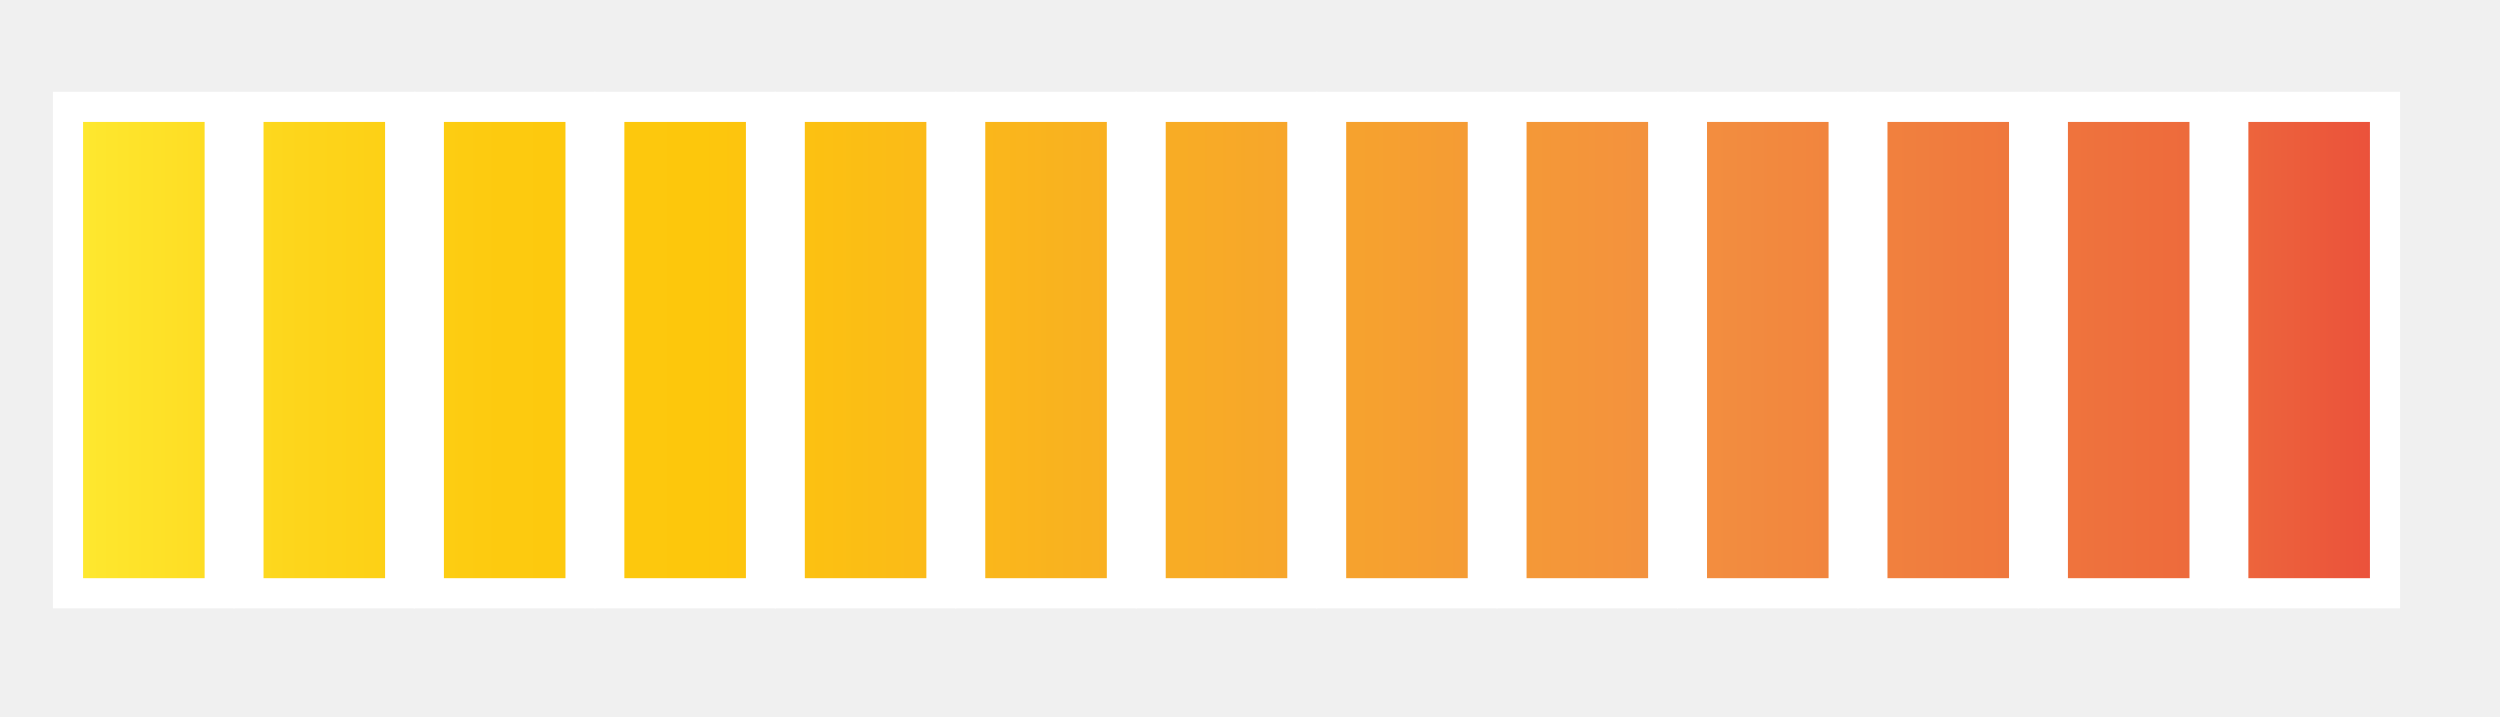
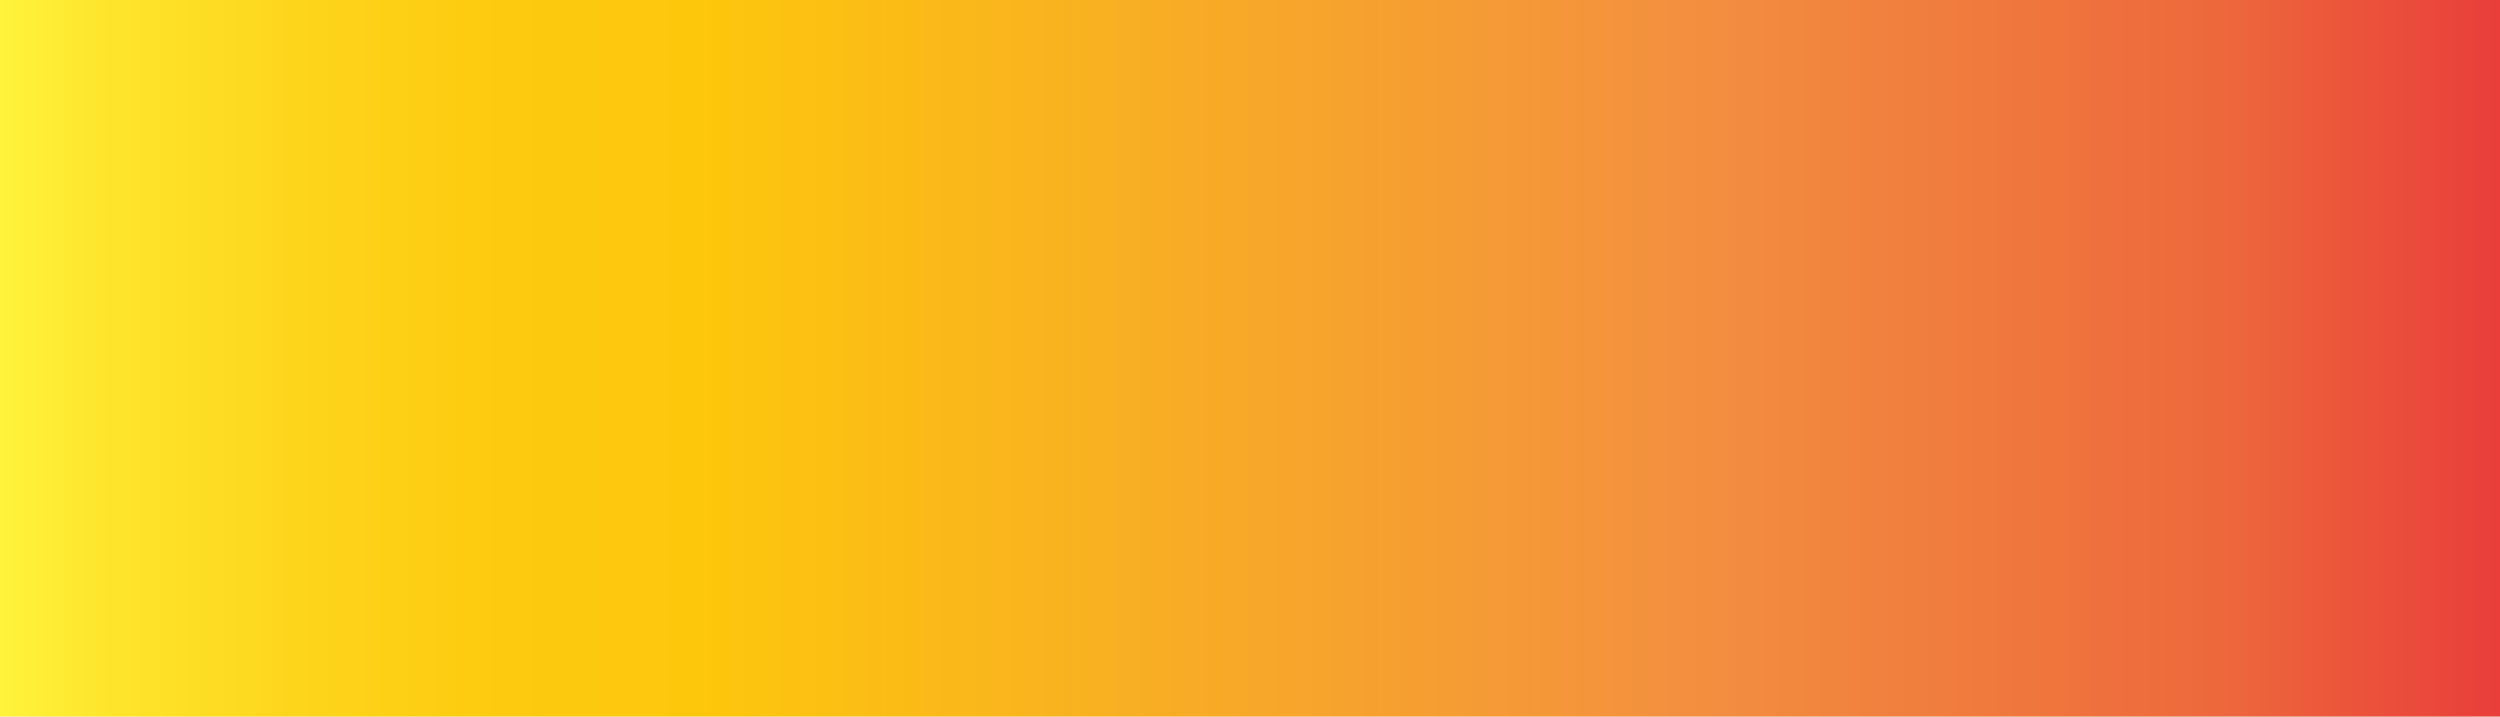
- <svg xmlns="http://www.w3.org/2000/svg" viewBox="0 0 331.94 95.14">
+ <svg xmlns="http://www.w3.org/2000/svg" id="Layer_1" data-name="Layer 1" viewBox="0 0 331.94 95.14">
  <defs>
-     <linearGradient id="speed-grad" x1="0" y1="47.57" x2="331.94" y2="47.57" gradientUnits="userSpaceOnUse">
+     <style>
+             .cls-1 {
+             fill: url(#Orange_Yellow);
+             }
+         </style>
+     <linearGradient id="Orange_Yellow" data-name="Orange, Yellow" x1="0" y1="47.57" x2="331.94" y2="47.57" gradientUnits="userSpaceOnUse">
      <stop offset="0" stop-color="#fff33b" />
      <stop offset=".04" stop-color="#fee62d" />
      <stop offset=".12" stop-color="#fdd51b" />
      <stop offset=".2" stop-color="#fdca0f" />
      <stop offset=".28" stop-color="#fdc70c" />
      <stop offset=".67" stop-color="#f3903f" />
      <stop offset=".89" stop-color="#ed683c" />
      <stop offset="1" stop-color="#e93e3a" />
    </linearGradient>
-     <clipPath id="bars">
-       <rect x="9.03" y="14.19" width="20.14" height="64.58" />
-       <rect x="32.99" y="14.19" width="20.14" height="64.58" />
-       <rect x="56.94" y="14.19" width="20.14" height="64.58" />
-       <rect x="80.9" y="14.19" width="20.14" height="64.58" />
-       <rect x="104.86" y="14.19" width="20.14" height="64.58" />
-       <rect x="128.82" y="14.19" width="20.14" height="64.58" />
-       <rect x="152.78" y="14.19" width="20.14" height="64.58" />
-       <rect x="176.74" y="14.19" width="20.14" height="64.58" />
-       <rect x="200.69" y="14.19" width="20.14" height="64.58" />
-       <rect x="224.65" y="14.19" width="20.14" height="64.58" />
-       <rect x="248.61" y="14.19" width="20.14" height="64.58" />
-       <rect x="272.57" y="14.19" width="20.14" height="64.58" />
-       <rect x="296.53" y="14.19" width="20.14" height="64.58" />
-     </clipPath>
-     <style>
-       .outline {
-         fill: none;
-         stroke: white;
-         stroke-width: 4;
-       }
-     </style>
  </defs>
-   <g clip-path="url(#bars)">
-     <rect width="331.94" height="95.14" fill="url(#speed-grad)" />
-   </g>
-   <g class="outline">
-     <rect x="9.03" y="14.19" width="20.14" height="64.58" />
-     <rect x="32.99" y="14.19" width="20.14" height="64.58" />
-     <rect x="56.94" y="14.19" width="20.14" height="64.58" />
-     <rect x="80.9" y="14.19" width="20.14" height="64.58" />
-     <rect x="104.86" y="14.19" width="20.14" height="64.58" />
-     <rect x="128.82" y="14.19" width="20.14" height="64.58" />
-     <rect x="152.78" y="14.19" width="20.14" height="64.58" />
-     <rect x="176.74" y="14.19" width="20.14" height="64.58" />
-     <rect x="200.69" y="14.19" width="20.14" height="64.58" />
-     <rect x="224.65" y="14.19" width="20.14" height="64.58" />
-     <rect x="248.61" y="14.19" width="20.14" height="64.58" />
-     <rect x="272.57" y="14.19" width="20.14" height="64.58" />
-     <rect x="296.53" y="14.19" width="20.14" height="64.58" />
-   </g>
+   <rect class="cls-1" width="331.94" height="95.14" />
</svg>
